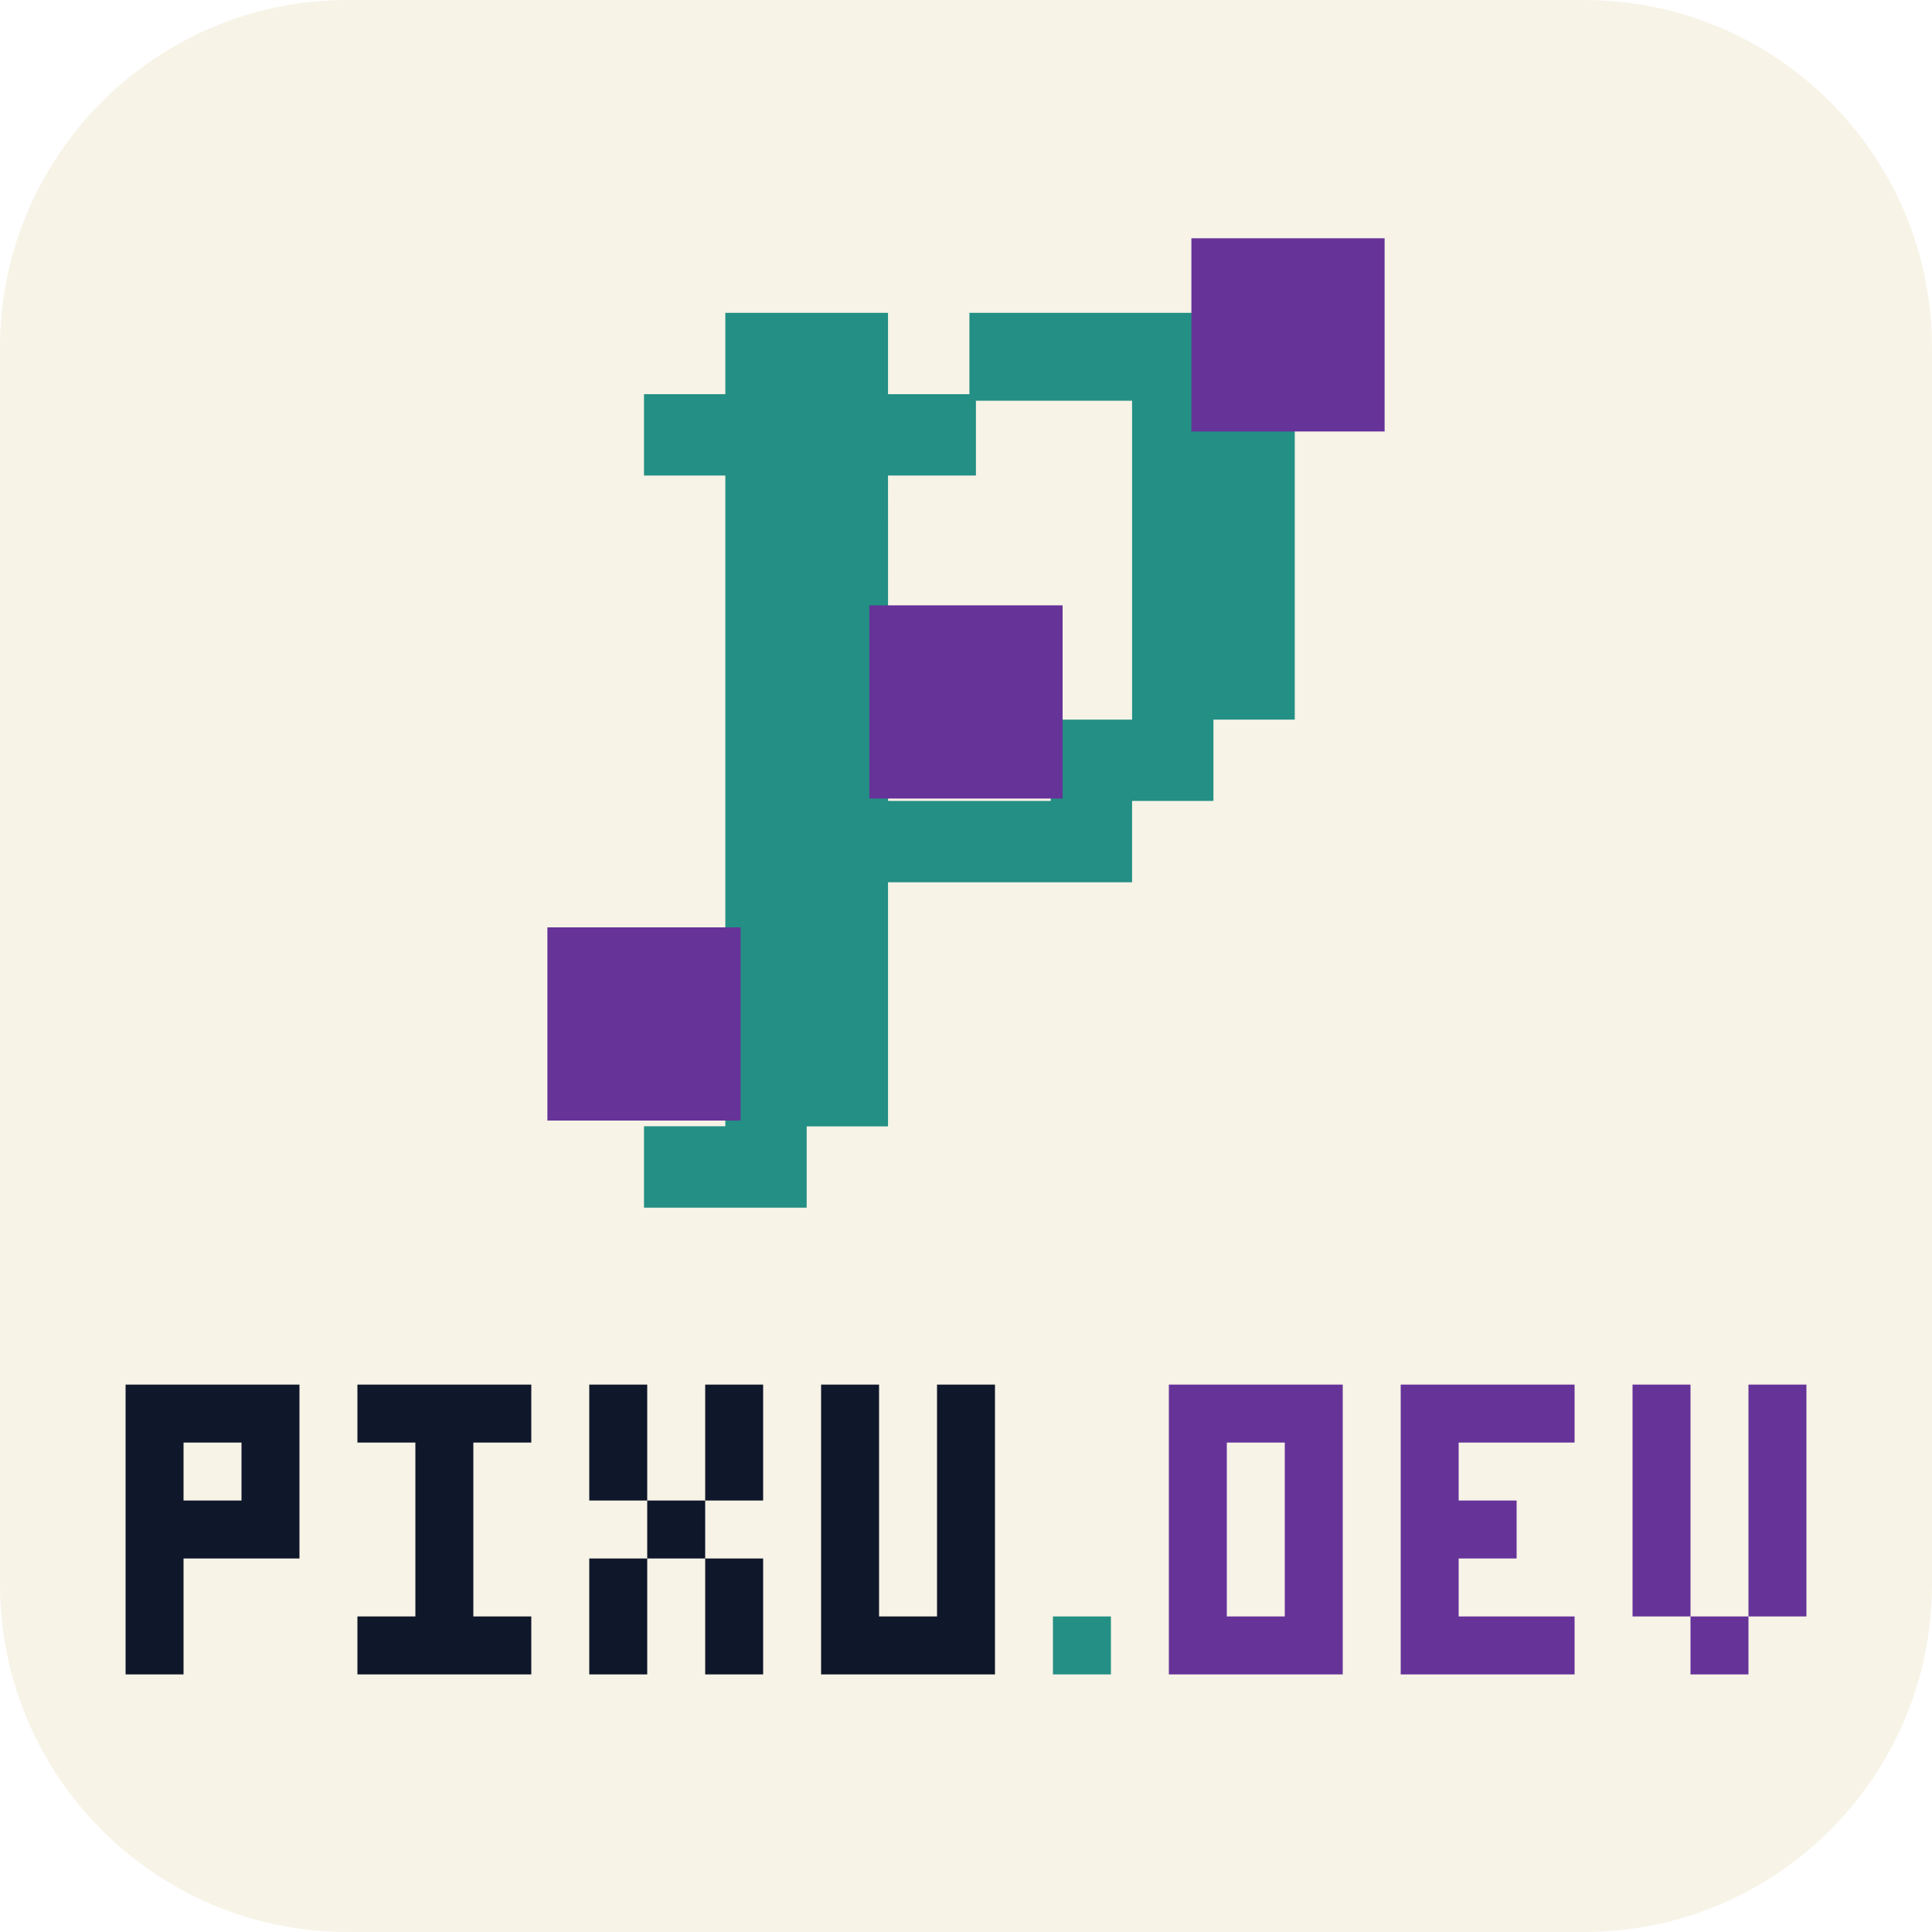
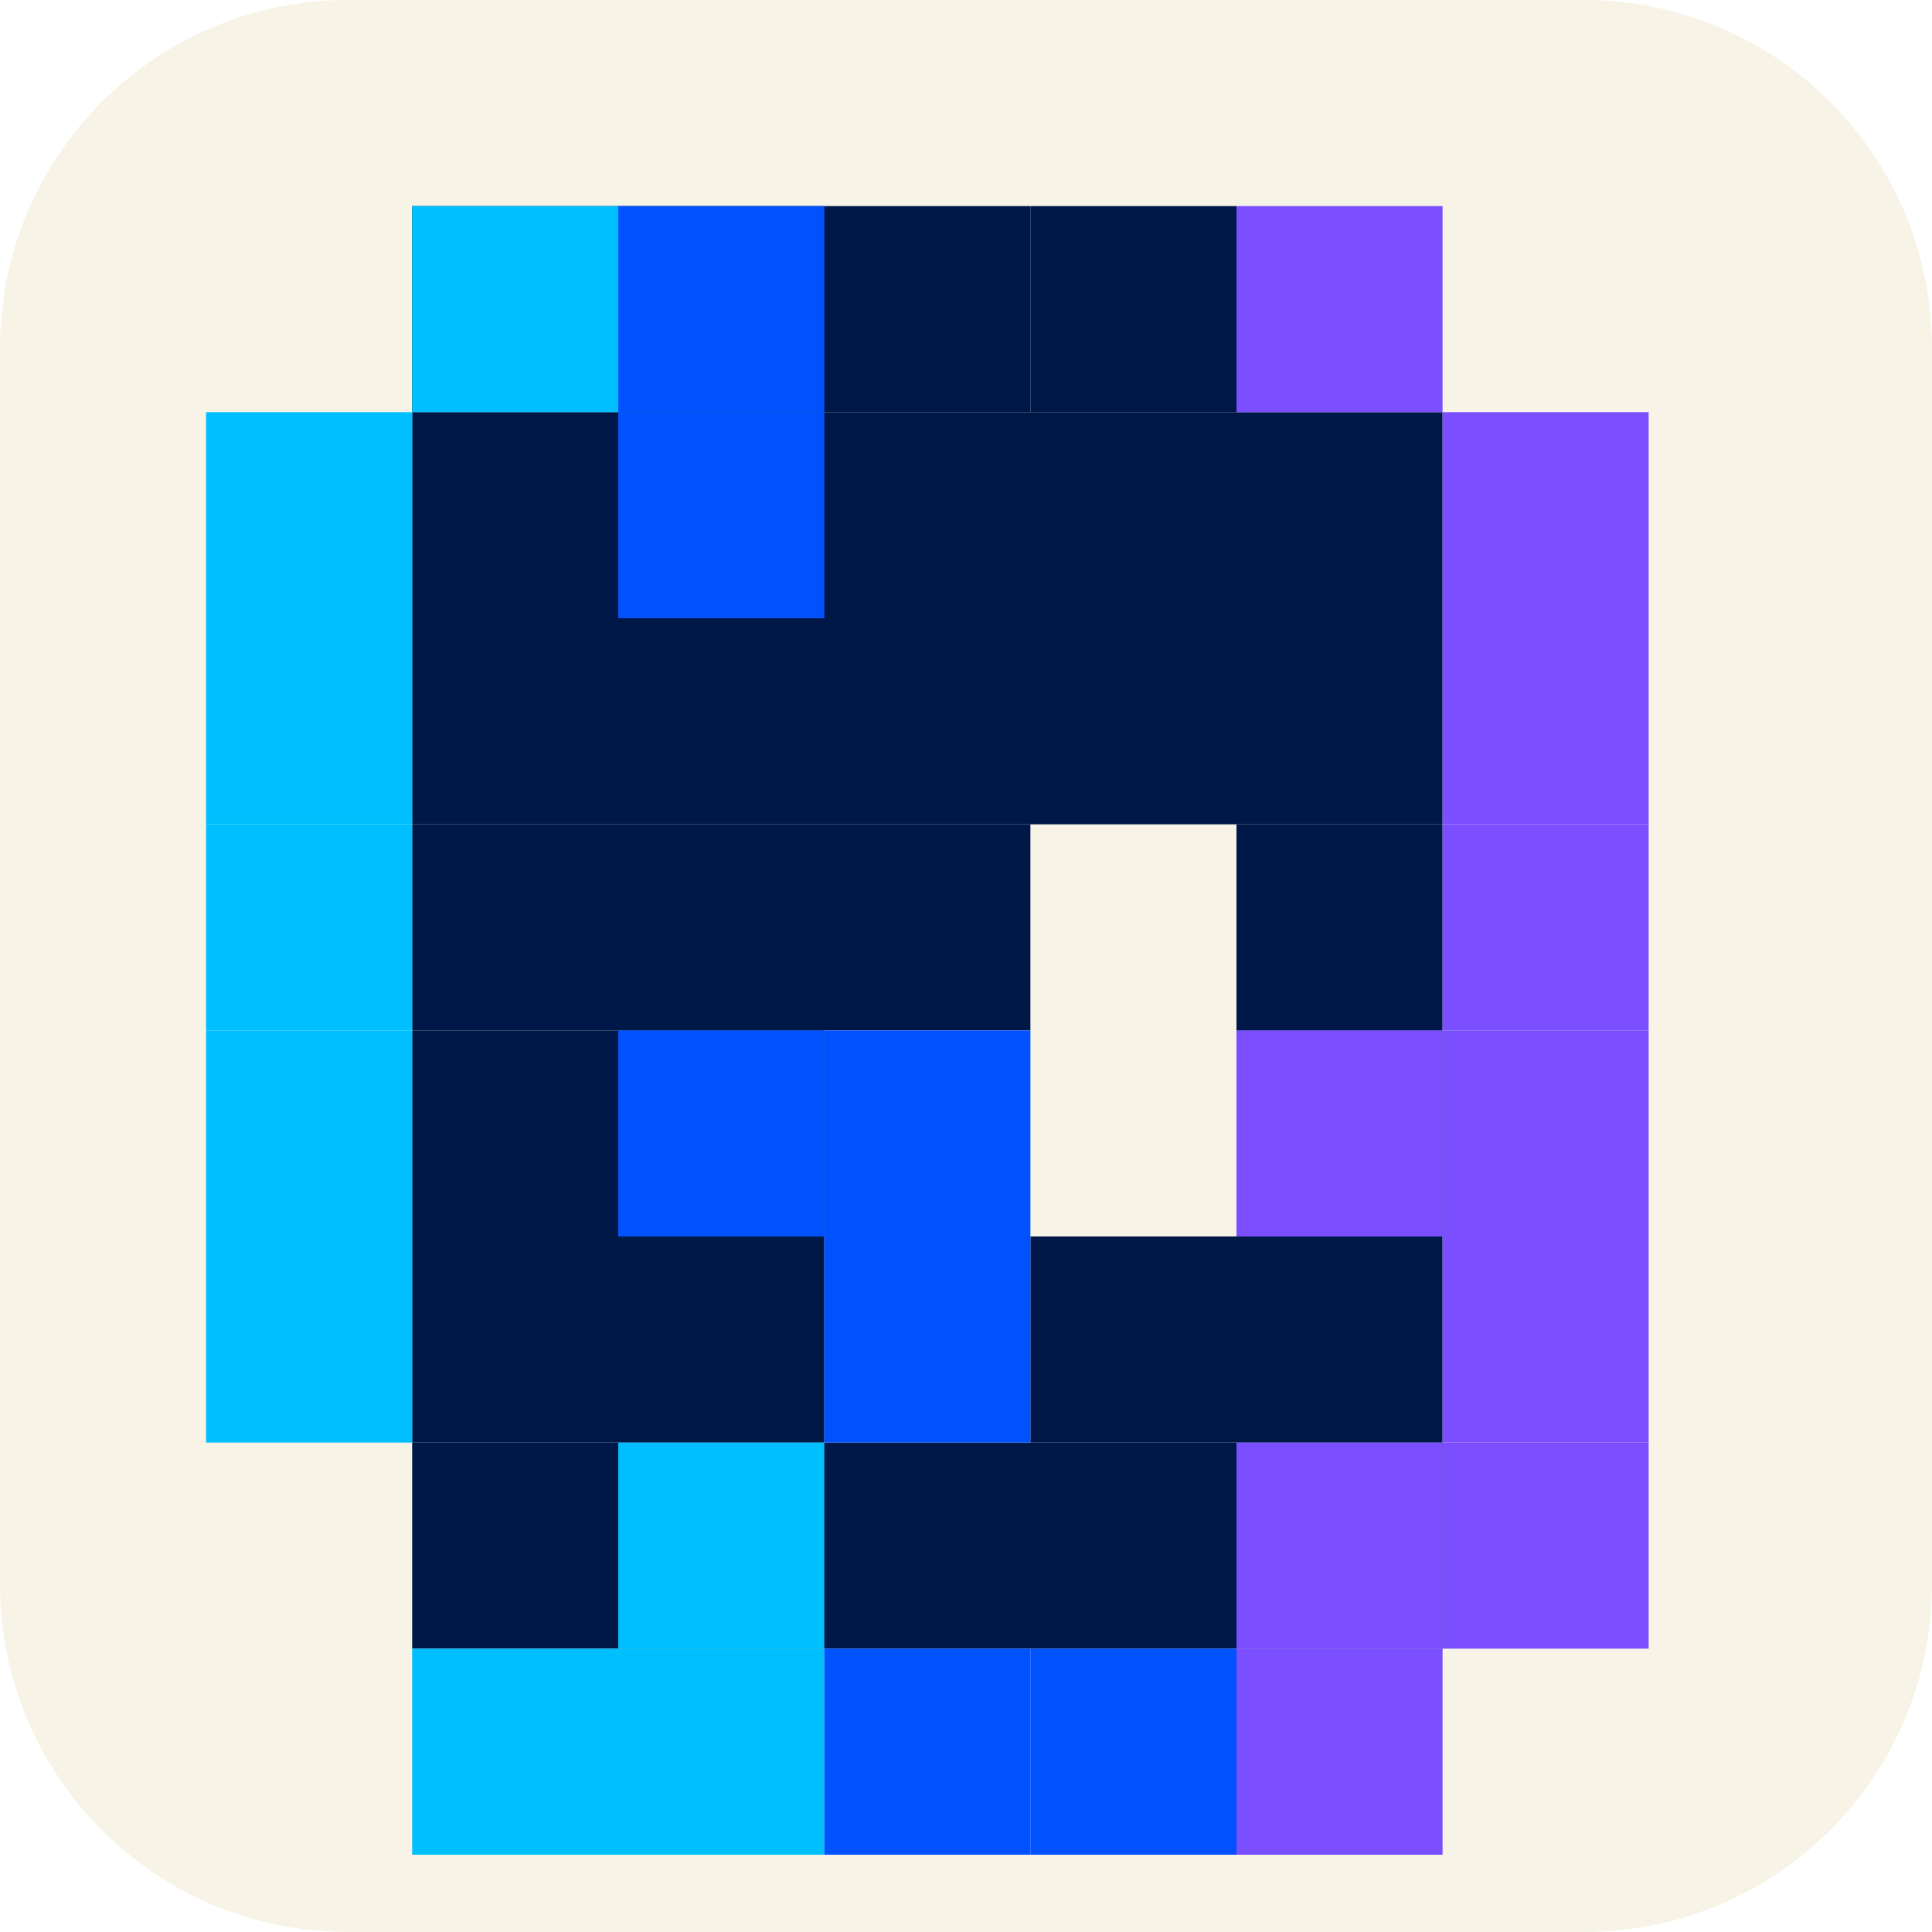
<svg xmlns="http://www.w3.org/2000/svg" width="300" height="300" viewBox="0 0 300 300">
  <style>
    .icon-bg { fill: #f7f3e7; }
    .logo-teal { fill: #248f84; }
    .logo-purple { fill: #663399; }
    .logo-ink { fill: #0f172a; }
    @media (prefers-color-scheme: dark) {
      .icon-bg { fill: #080a0f; }
      .logo-teal { fill: #52e0c4; }
      .logo-purple { fill: #b9a7ff; }
      .logo-ink { fill: #f7f3e7; }
    }
  </style>
  <rect class="icon-bg" width="300" height="300" rx="54" />
-   <path class="logo-teal" d="M137.9 124.37h25.26v-12.63h12.63V62.22h-24.25v11.62h-13.65ZM100 174.89h12.63V73.84H100V61.21h12.63V48.58h25.26v12.63h12.64V48.58h37.9v12.63h12.62v50.53h-12.63v12.63h-12.63V137h-37.9v37.9h-12.63v12.63H100Z" />
-   <path class="logo-purple" d="M185 37h30v30h-30ZM85 144h30v30H85Zm50-50h30v30h-30Z" />
-   <path class="logo-ink" d="M19.5 215h9v9h-9Zm9 0h9v9h-9Zm9 0h9v9h-9Zm-18 9h9v9h-9Zm18 0h9v9h-9Zm-18 9h9v9h-9Zm9 0h9v9h-9Zm9 0h9v9h-9Zm-18 9h9v9h-9Zm0 9h9v9h-9Zm36-36h9v9h-9Zm9 0h9v9h-9Zm9 0h9v9h-9Zm-9 9h9v9h-9Zm0 9h9v9h-9Zm0 9h9v9h-9Zm-9 9h9v9h-9Zm9 0h9v9h-9Zm9 0h9v9h-9Zm18-36h9v9h-9Zm18 0h9v9h-9Zm-18 9h9v9h-9Zm18 0h9v9h-9Zm-9 9h9v9h-9Zm-9 9h9v9h-9Zm18 0h9v9h-9Zm-18 9h9v9h-9Zm18 0h9v9h-9Zm18-36h9v9h-9Zm18 0h9v9h-9Zm-18 9h9v9h-9Zm18 0h9v9h-9Zm-18 9h9v9h-9Zm18 0h9v9h-9Zm-18 9h9v9h-9Zm18 0h9v9h-9Zm-18 9h9v9h-9Zm9 0h9v9h-9Zm9 0h9v9h-9Z" />
-   <path class="logo-teal" d="M163.5 251h9v9h-9Z" />
-   <path class="logo-purple" d="M181.5 215h9v9h-9Zm9 0h9v9h-9Zm9 0h9v9h-9Zm-18 9h9v9h-9Zm18 0h9v9h-9Zm-18 9h9v9h-9Zm18 0h9v9h-9Zm-18 9h9v9h-9Zm18 0h9v9h-9Zm-18 9h9v9h-9Zm9 0h9v9h-9Zm9 0h9v9h-9Zm18-36h9v9h-9Zm9 0h9v9h-9Zm9 0h9v9h-9Zm-18 9h9v9h-9Zm0 9h9v9h-9Zm9 0h9v9h-9Zm-9 9h9v9h-9Zm0 9h9v9h-9Zm9 0h9v9h-9Zm9 0h9v9h-9Zm18-36h9v9h-9Zm18 0h9v9h-9Zm-18 9h9v9h-9Zm18 0h9v9h-9Zm-18 9h9v9h-9Zm18 0h9v9h-9Zm-18 9h9v9h-9Zm18 0h9v9h-9Zm-9 9h9v9h-9Z" />
+   <defs>
+     <style>
+       .px-navy { fill: #001847; }
+       .px-cyan { fill: #00BFFF; }
+       .px-blue { fill: #0052FF; }
+       .px-violet { fill: #7B4FFF; }
+     </style>
+   </defs>
+   <g class="px-navy">
+     <rect x="64" y="32" width="32" height="32" />
+     <rect x="96" y="32" width="64" height="32" />
+     <rect x="160" y="32" width="32" height="32" />
+     <rect x="64" y="64" width="32" height="32" />
+     <rect x="96" y="64" width="96" height="32" />
+     <rect x="192" y="64" width="32" height="32" />
+     <rect x="64" y="96" width="32" height="32" />
+     <rect x="96" y="96" width="96" height="32" />
+     <rect x="192" y="96" width="32" height="32" />
+     <rect x="64" y="128" width="32" height="32" />
+     <rect x="96" y="128" width="64" height="32" />
+     <rect x="192" y="128" width="32" height="32" />
+     <rect x="64" y="160" width="32" height="32" />
+     <rect x="96" y="160" width="32" height="32" />
+     <rect x="192" y="160" width="32" height="32" />
+     <rect x="64" y="192" width="32" height="32" />
+     <rect x="96" y="192" width="32" height="32" />
+     <rect x="160" y="192" width="32" height="32" />
+     <rect x="192" y="192" width="32" height="32" />
+     <rect x="64" y="224" width="32" height="32" />
+     <rect x="96" y="224" width="96" height="32" />
+     <rect x="192" y="224" width="32" height="32" />
+   </g>
+   <g class="px-cyan">
+     <rect x="32" y="64" width="32" height="32" />
+     <rect x="32" y="96" width="32" height="32" />
+     <rect x="32" y="128" width="32" height="32" />
+     <rect x="32" y="160" width="32" height="32" />
+     <rect x="32" y="192" width="32" height="32" />
+     <rect x="64" y="32" width="32" height="32" />
+     <rect x="96" y="224" width="32" height="32" />
+     <rect x="96" y="256" width="32" height="32" />
+     <rect x="64" y="256" width="32" height="32" />
+   </g>
+   <g class="px-blue">
+     <rect x="96" y="32" width="32" height="32" />
+     <rect x="96" y="64" width="32" height="32" />
+     <rect x="96" y="160" width="32" height="32" />
+     <rect x="128" y="160" width="32" height="32" />
+     <rect x="128" y="192" width="32" height="32" />
+     <rect x="128" y="256" width="32" height="32" />
+     <rect x="160" y="256" width="32" height="32" />
+   </g>
+   <g class="px-violet">
+     <rect x="192" y="32" width="32" height="32" />
+     <rect x="224" y="64" width="32" height="32" />
+     <rect x="224" y="96" width="32" height="32" />
+     <rect x="224" y="128" width="32" height="32" />
+     <rect x="192" y="160" width="32" height="32" />
+     <rect x="224" y="160" width="32" height="32" />
+     <rect x="224" y="192" width="32" height="32" />
+     <rect x="192" y="224" width="32" height="32" />
+     <rect x="224" y="224" width="32" height="32" />
+     <rect x="192" y="256" width="32" height="32" />
+   </g>
</svg>
